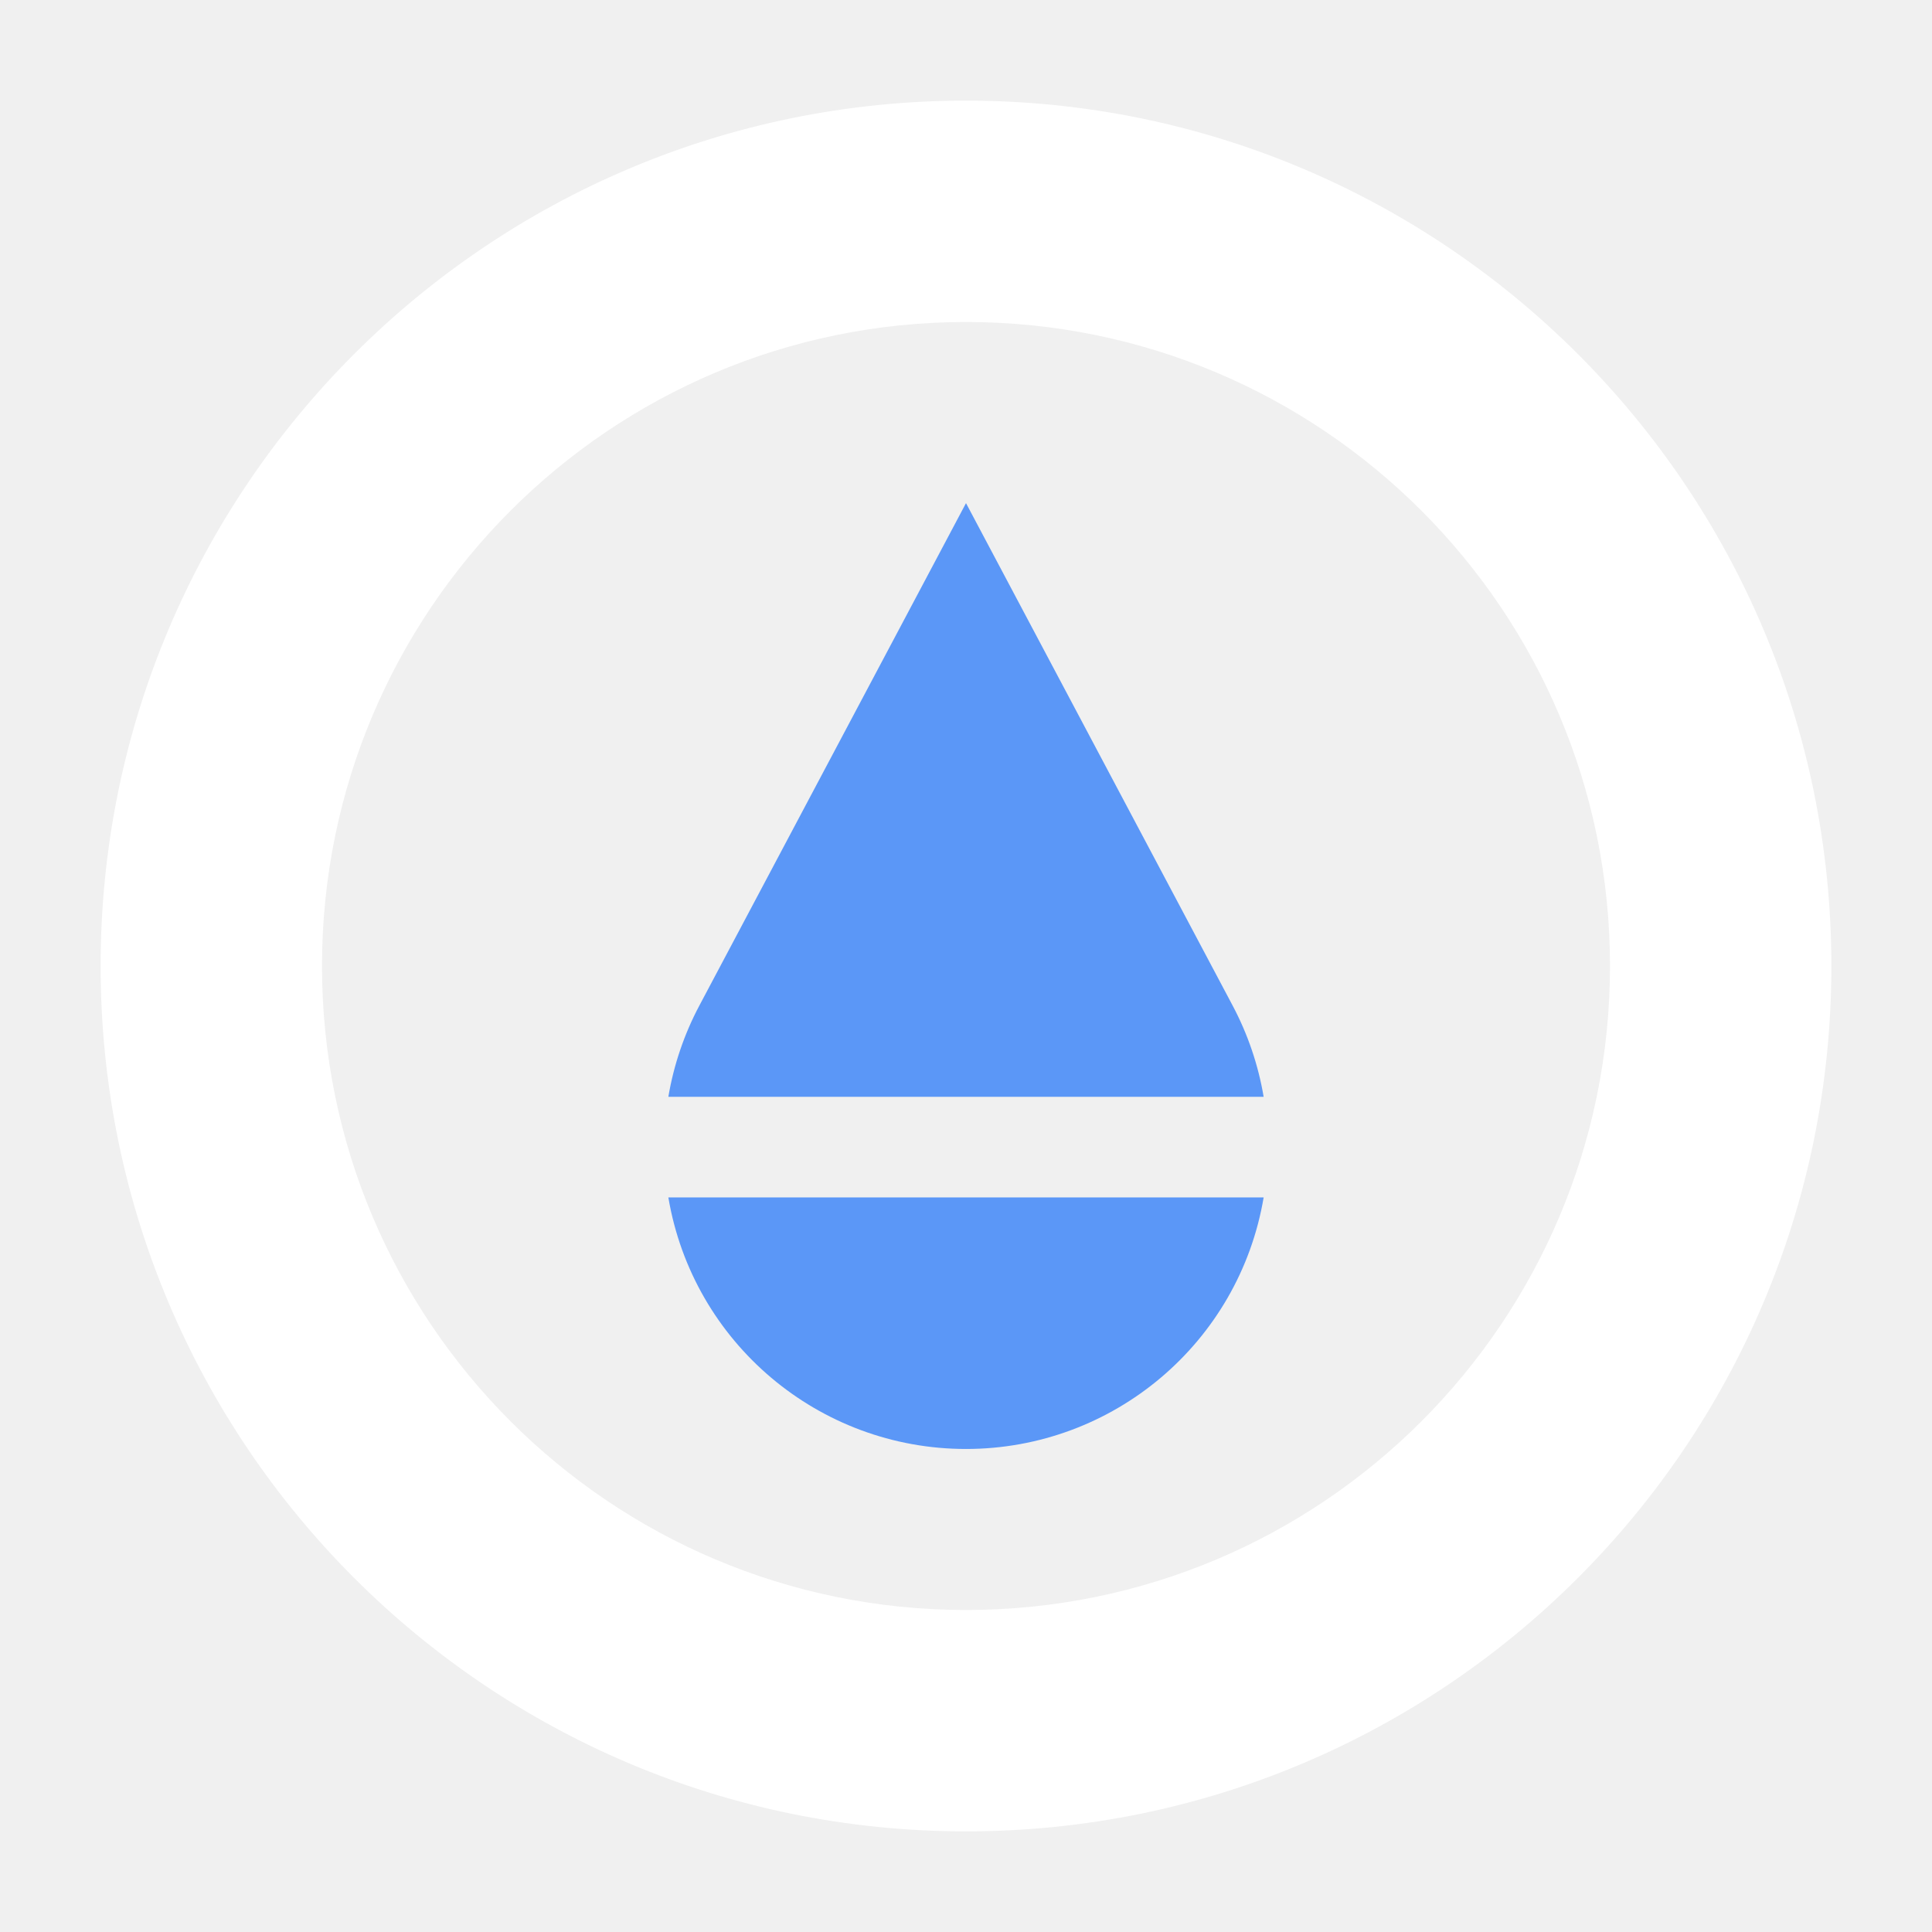
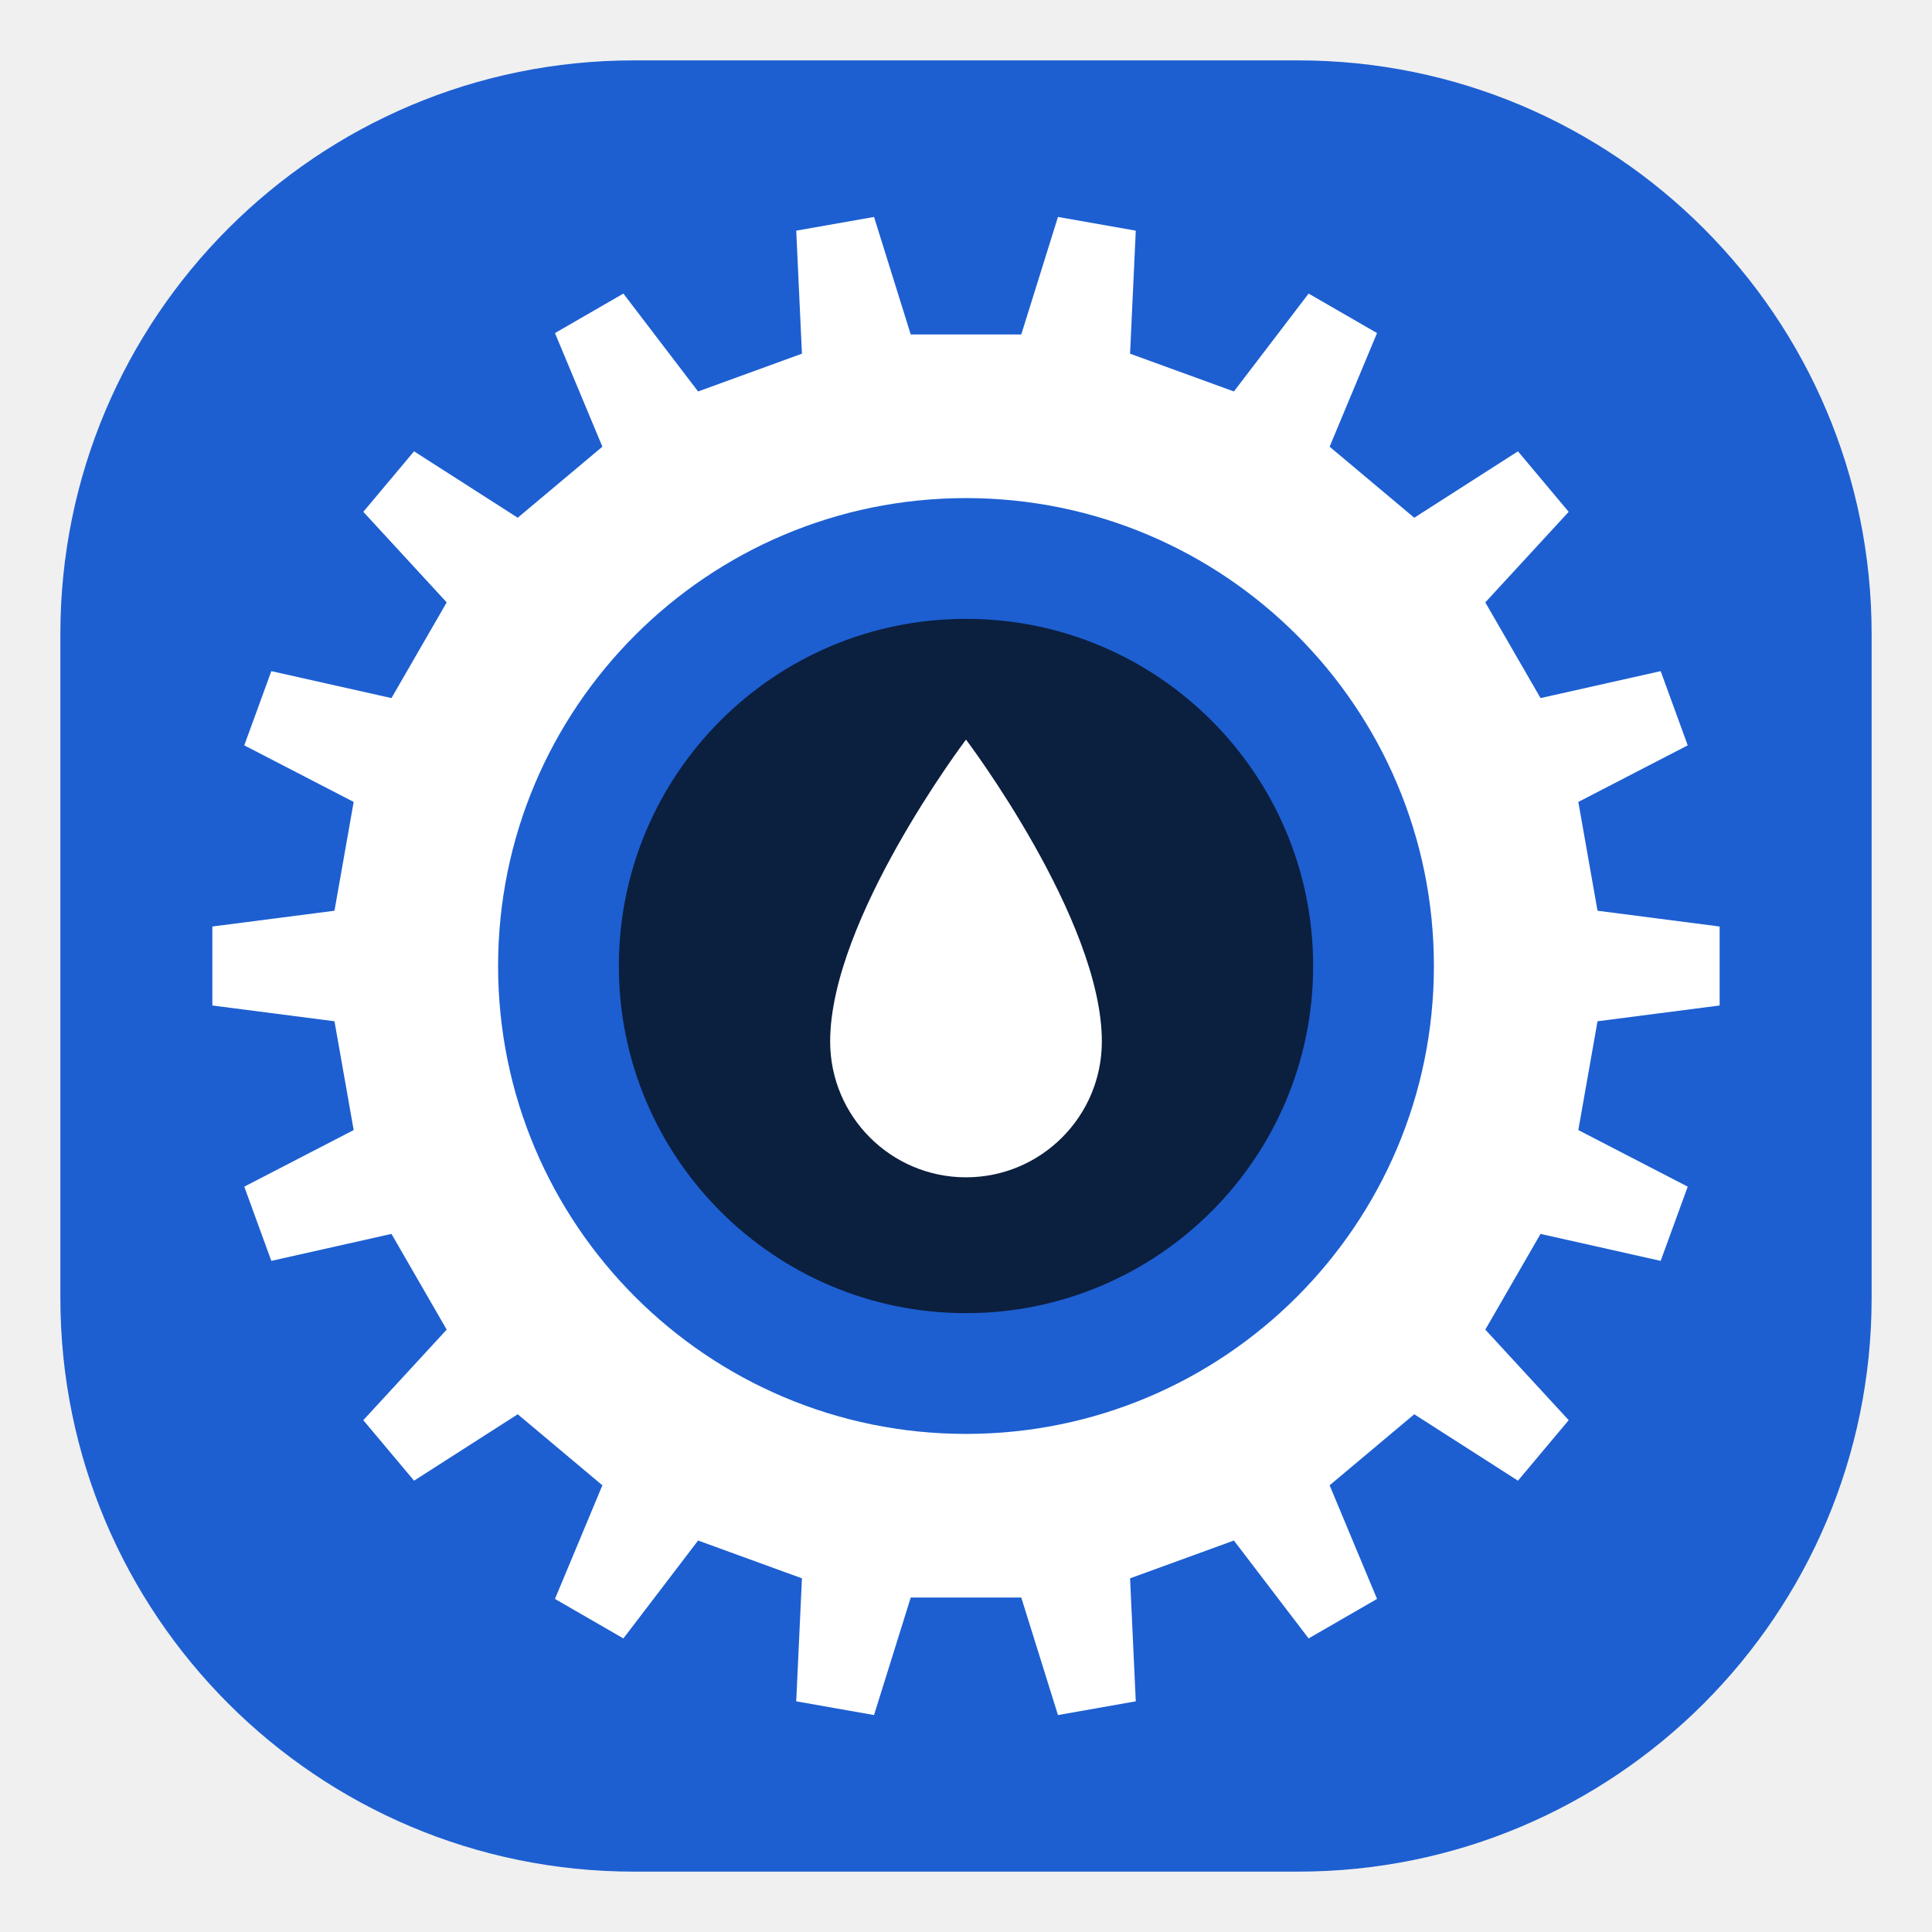
<svg xmlns="http://www.w3.org/2000/svg" viewBox="0 0 48 48" width="48" height="48" role="img" aria-label="Karsu Seal">
  <g transform="translate(0 0) scale(1)">
-     <path fill="#FFFFFF" fill-rule="evenodd" d="M2.5 24a21.5 21.5 0 1 0 43 0a21.5 21.5 0 1 0 -43 0ZM8 24a16 16 0 1 1 32 0a16 16 0 1 1 -32 0Z" />
-     <path fill="#5B97F7" d="M24 12.5L30.625 24.984A7.5 7.5 0 0 1 31.395 27.25L16.605 27.25A7.5 7.5 0 0 1 17.375 24.984ZM31.395 29.75A7.5 7.5 0 0 1 16.605 29.75Z" />
+     <path fill="#1D5FD1" d="M15.75 1.5H32.25A14.25 14.25 0 0 1 46.5 15.75V32.25A14.25 14.25 0 0 1 32.25 46.5H15.75A14.25 14.25 0 0 1 1.5 32.25V15.75A14.25 14.25 0 0 1 15.75 1.5Z" />
+     <path fill="#FFFFFF" fill-rule="evenodd" d="M39.69 22.627L42.724 23.019L42.724 24.981L39.69 25.373L39.213 28.076L41.931 29.482L41.259 31.326L38.274 30.656L36.902 33.034L38.974 35.284L37.713 36.787L35.137 35.137L33.034 36.902L34.212 39.725L32.512 40.706L30.656 38.274L28.076 39.213L28.218 42.269L26.285 42.61L25.373 39.69L22.627 39.69L21.715 42.61L19.782 42.269L19.924 39.213L17.344 38.274L15.488 40.706L13.788 39.725L14.966 36.902L12.863 35.137L10.287 36.787L9.026 35.284L11.098 33.034L9.726 30.656L6.741 31.326L6.069 29.482L8.787 28.076L8.31 25.373L5.276 24.981L5.276 23.019L8.31 22.627L8.787 19.924L6.069 18.518L6.741 16.674L9.726 17.344L11.098 14.966L9.026 12.716L10.287 11.213L12.863 12.863L14.966 11.098L13.788 8.275L15.488 7.294L17.344 9.726L19.924 8.787L19.782 5.731L21.715 5.39L22.627 8.31L25.373 8.31L26.285 5.39L28.218 5.731L28.076 8.787L30.656 9.726L32.512 7.294L34.212 8.275L33.034 11.098L35.137 12.863L37.713 11.213L38.974 12.716L36.902 14.966L38.274 17.344L41.259 16.674L41.931 18.518L39.213 19.924ZM12.375 24a11.625 11.625 0 1 0 23.25 0a11.625 11.625 0 1 0 -23.25 0Z" />
+     <path fill="#0B1F3F" d="M15.375 24a8.625 8.625 0 1 0 17.25 0a8.625 8.625 0 1 0 -17.25 0Z" />
+     <path fill="#FFFFFF" d="M24 18.375C24 18.375 27.375 22.837 27.375 25.875A3.375 3.375 0 0 1 20.625 25.875C20.625 22.837 24 18.375 24 18.375Z" />
  </g>
</svg>
